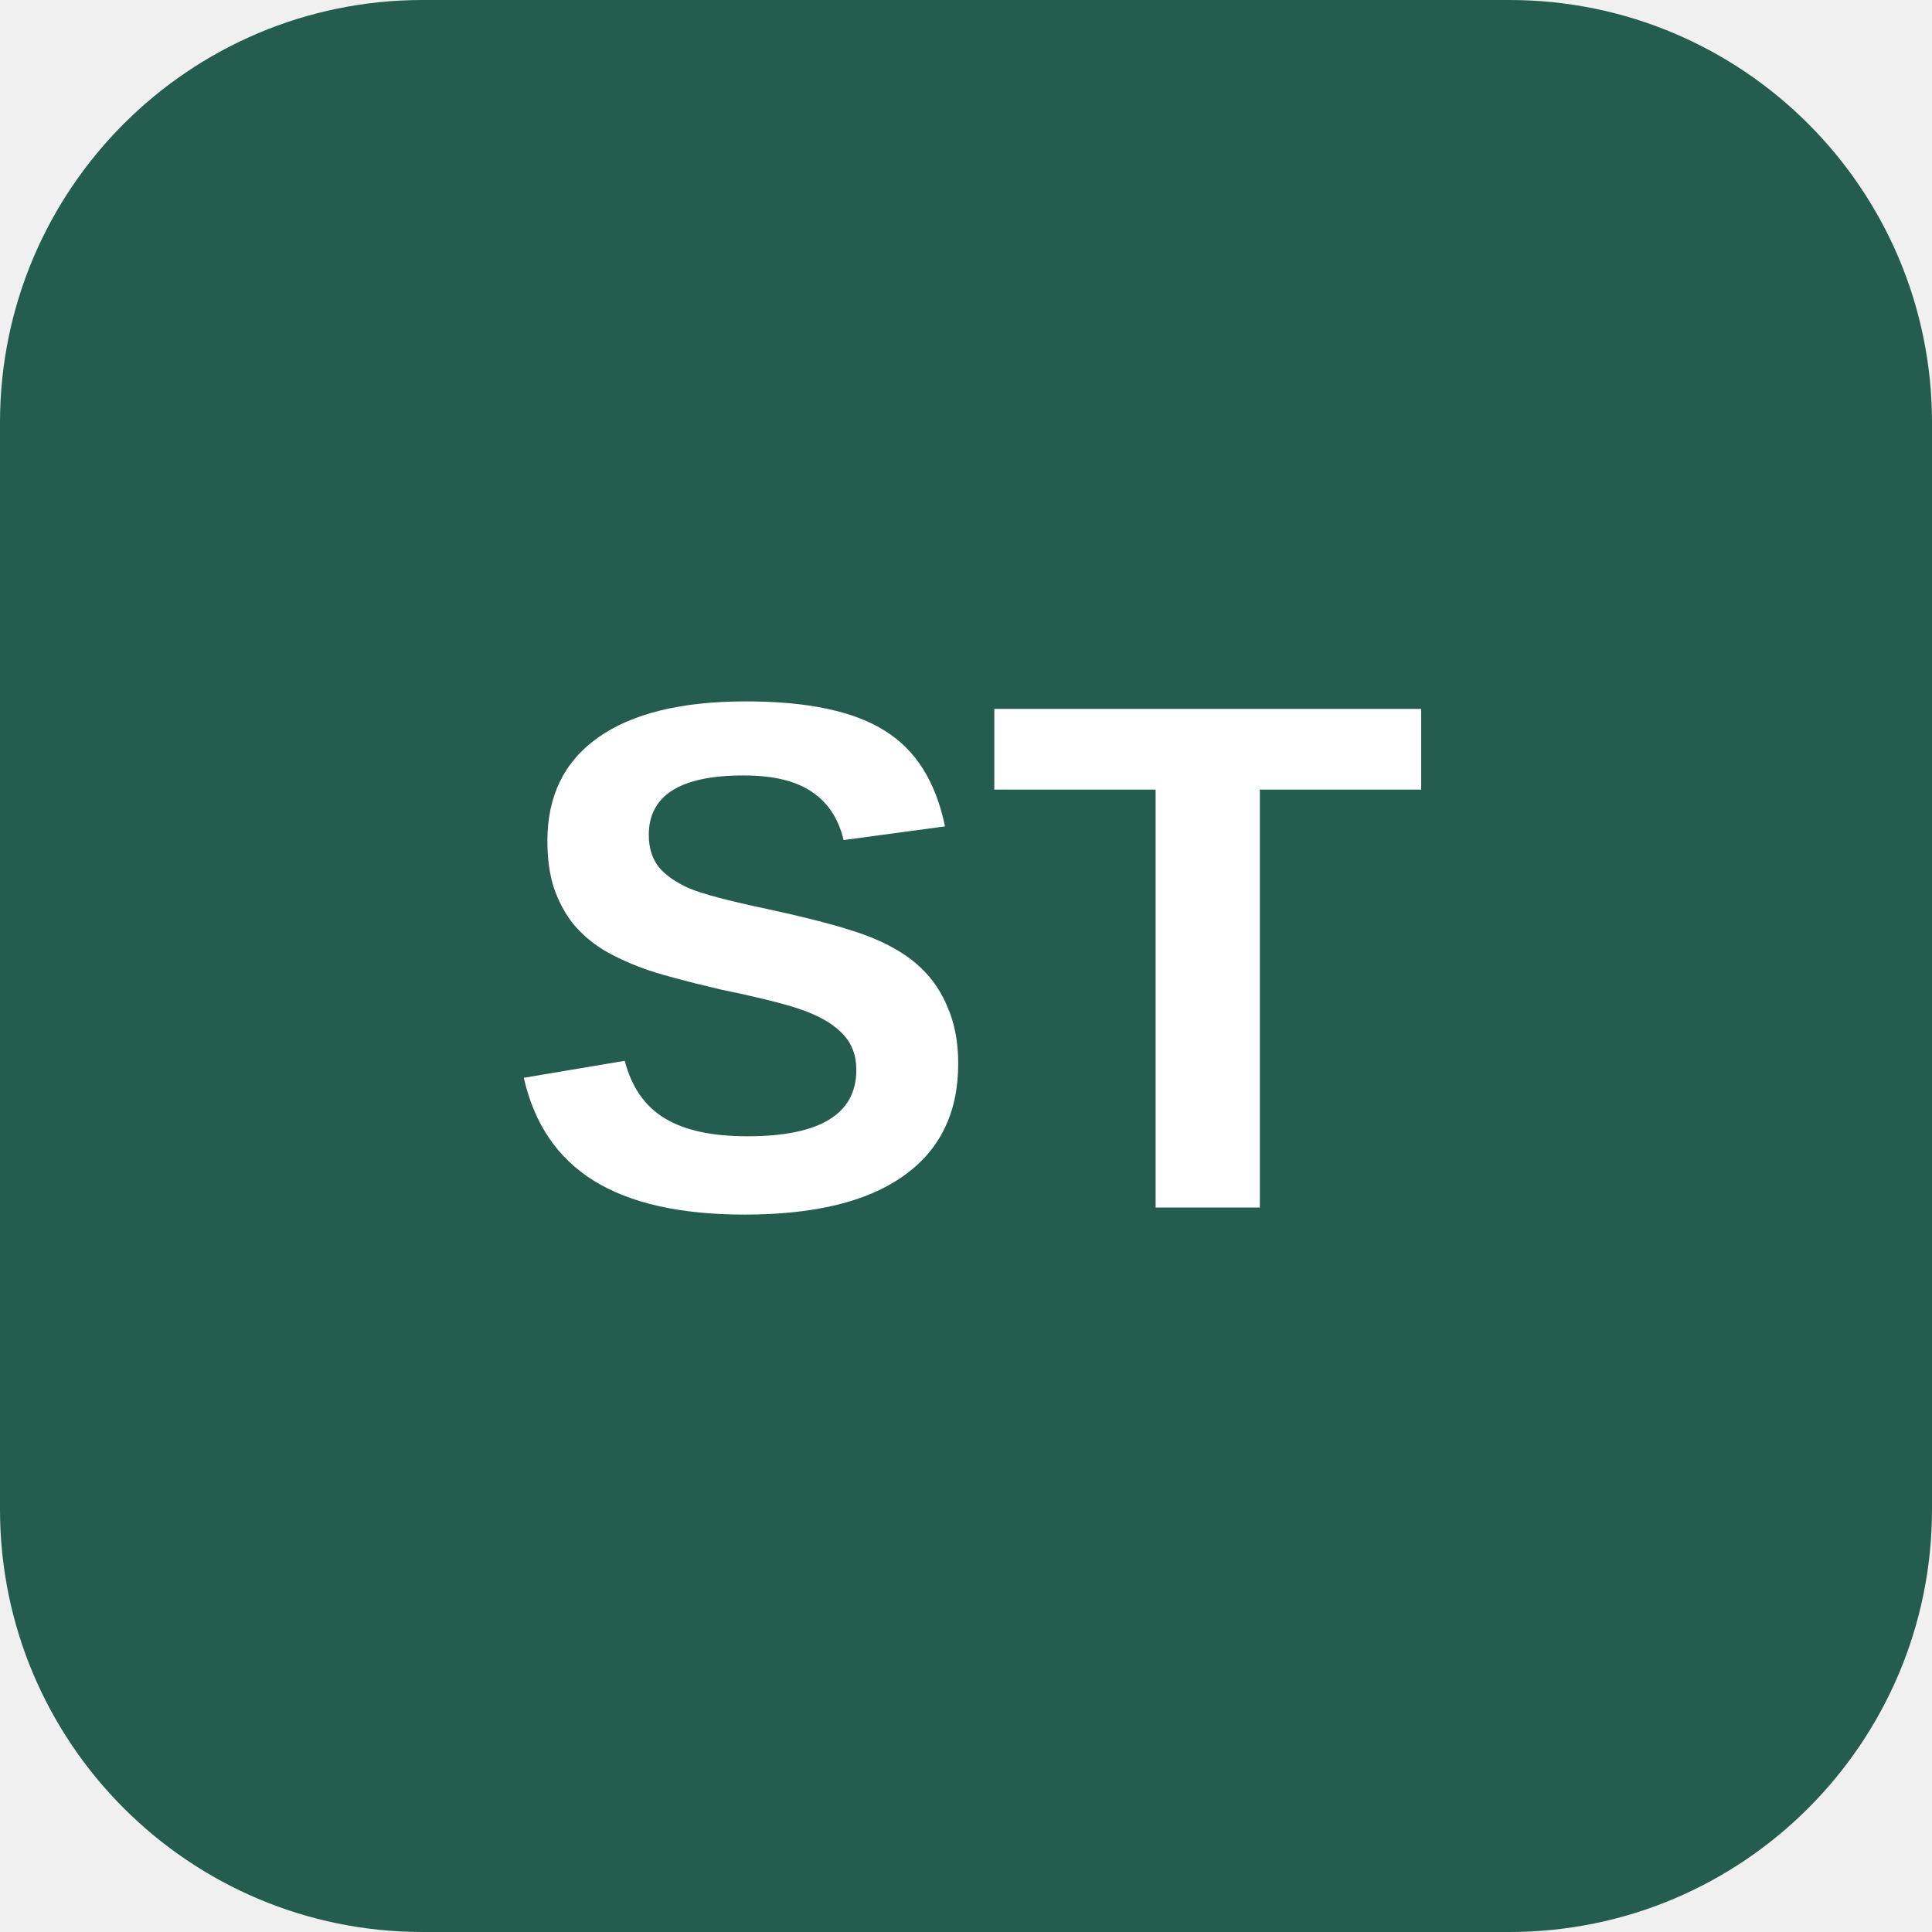
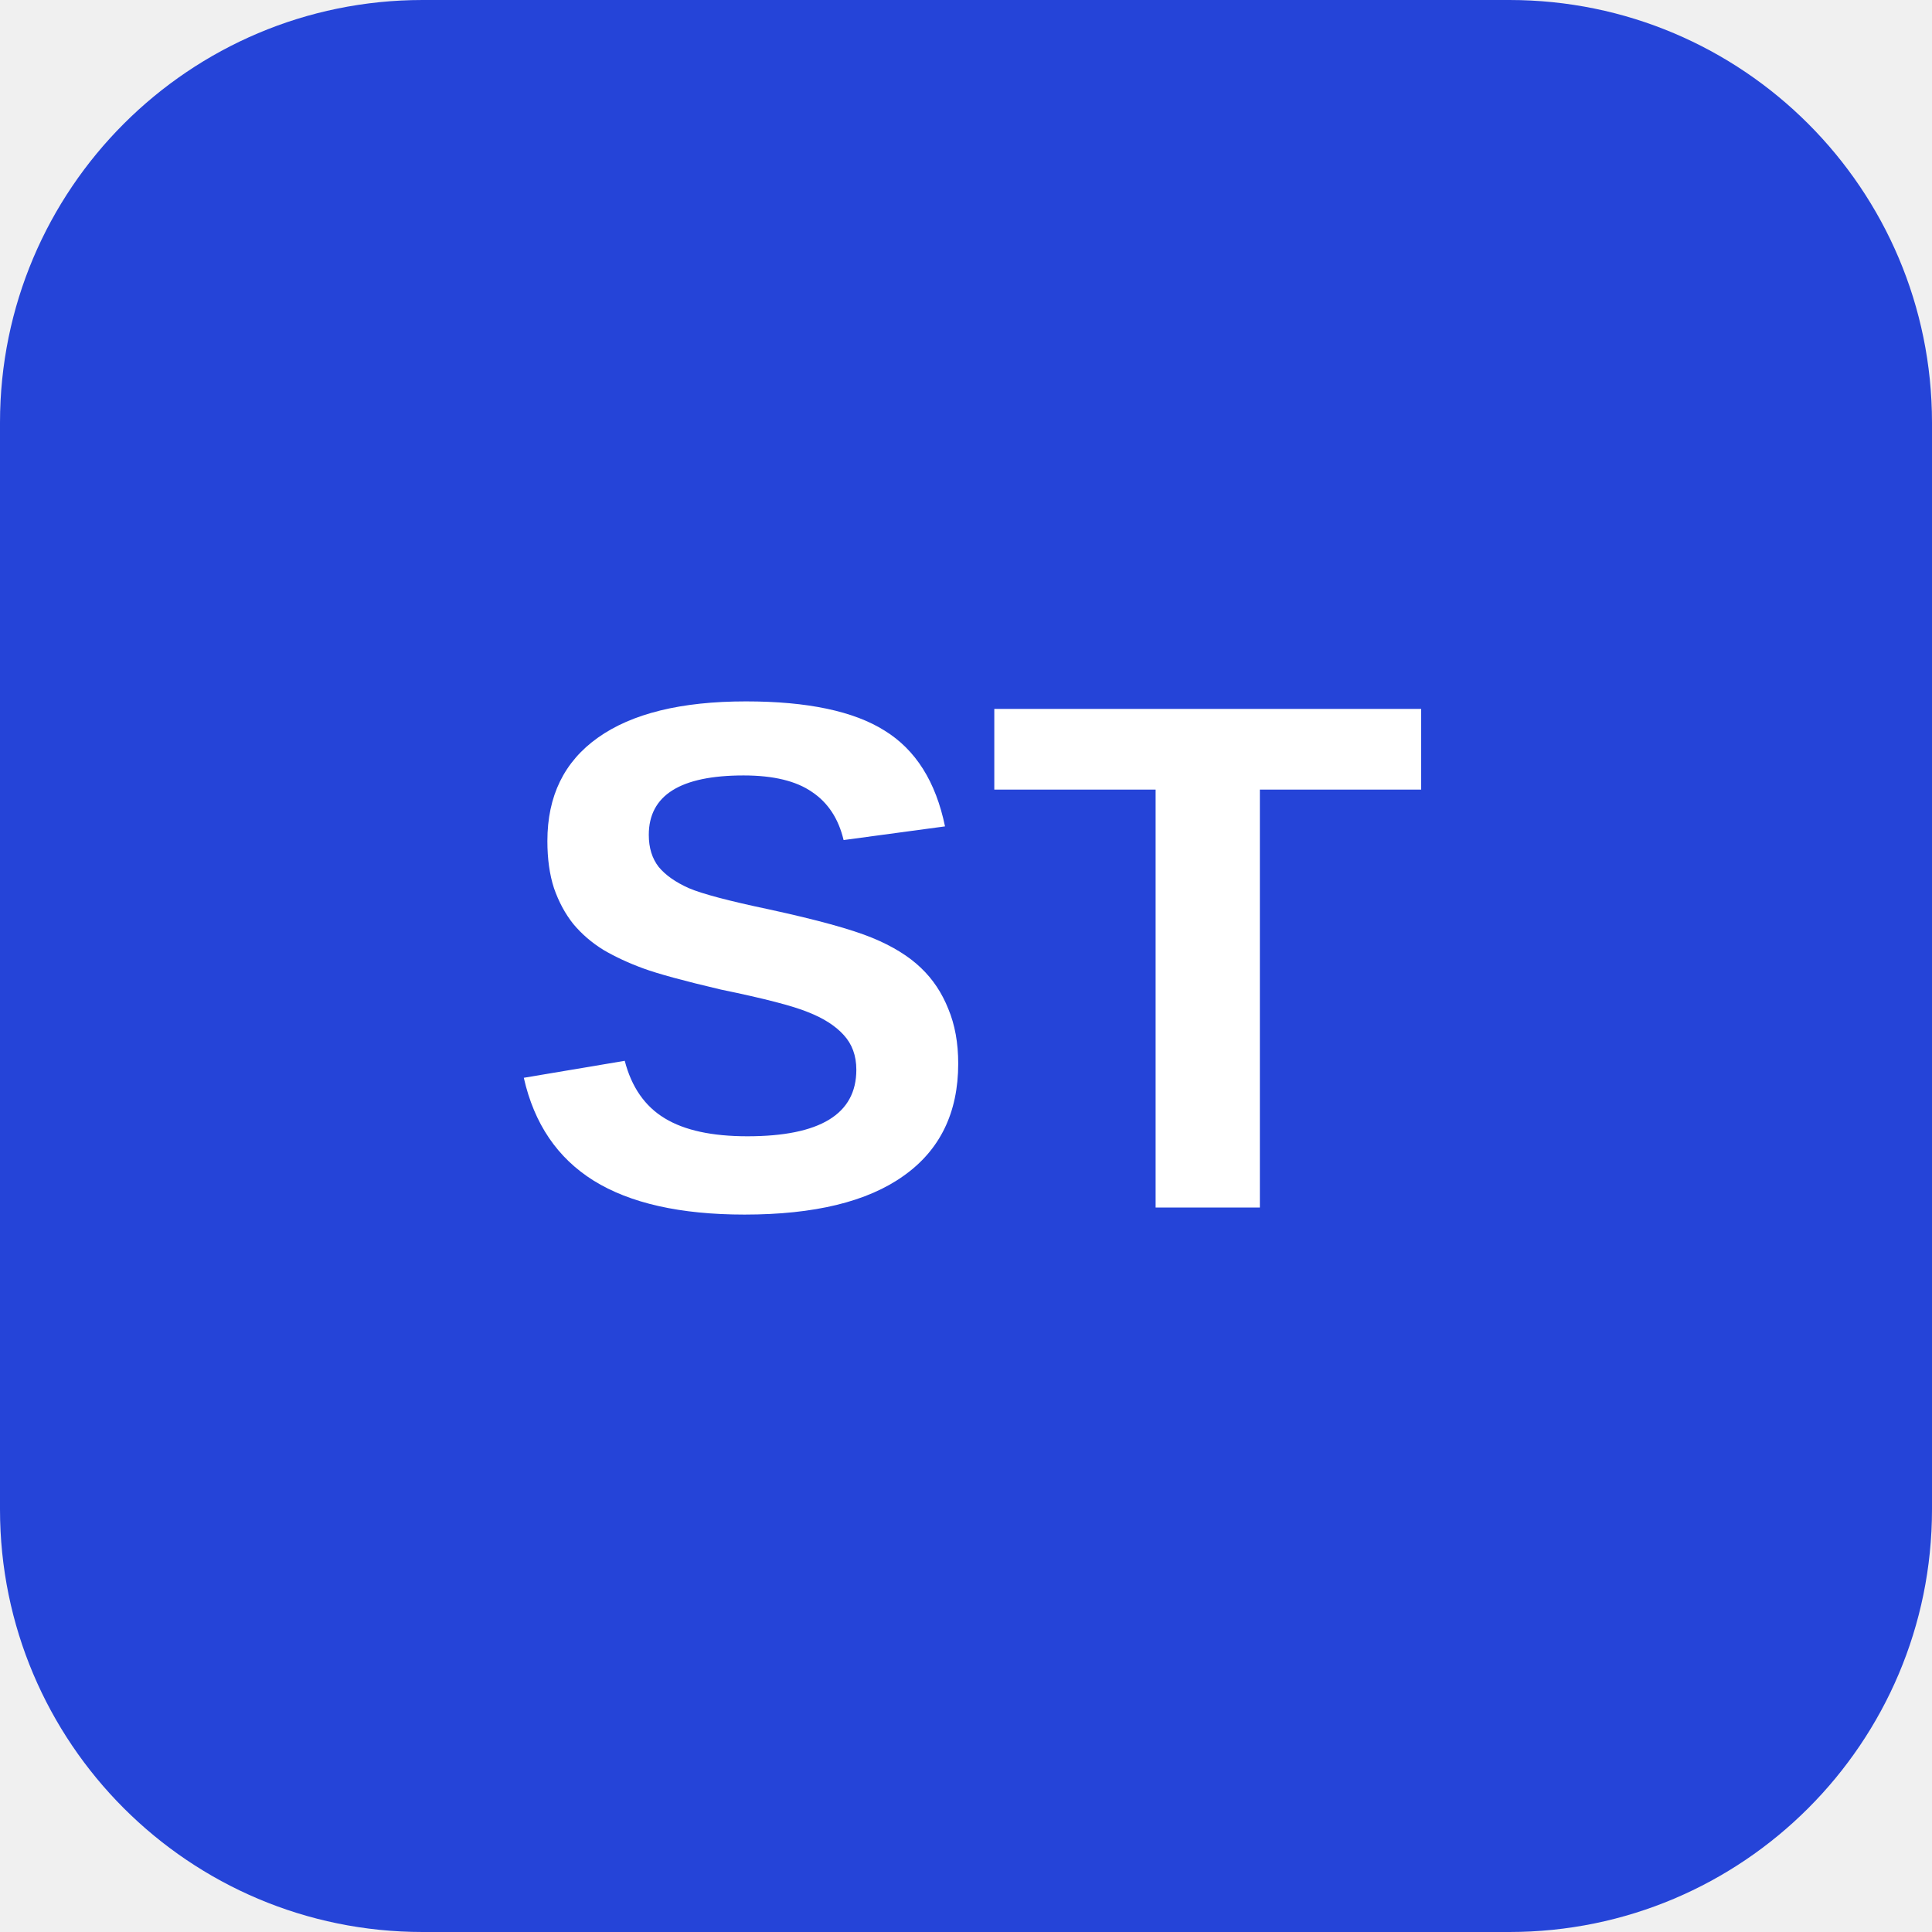
<svg xmlns="http://www.w3.org/2000/svg" viewBox="0 0 64 64">
-   <rect width="64" height="64" rx="14" fill="#245c4f" />
+   <rect width="64" height="64" rx="14" fill="#2544d8" />
  <text x="32" y="40" fill="#ffffff" font-family="Arial, sans-serif" font-size="24" font-weight="700" text-anchor="middle">ST</text>
</svg>
